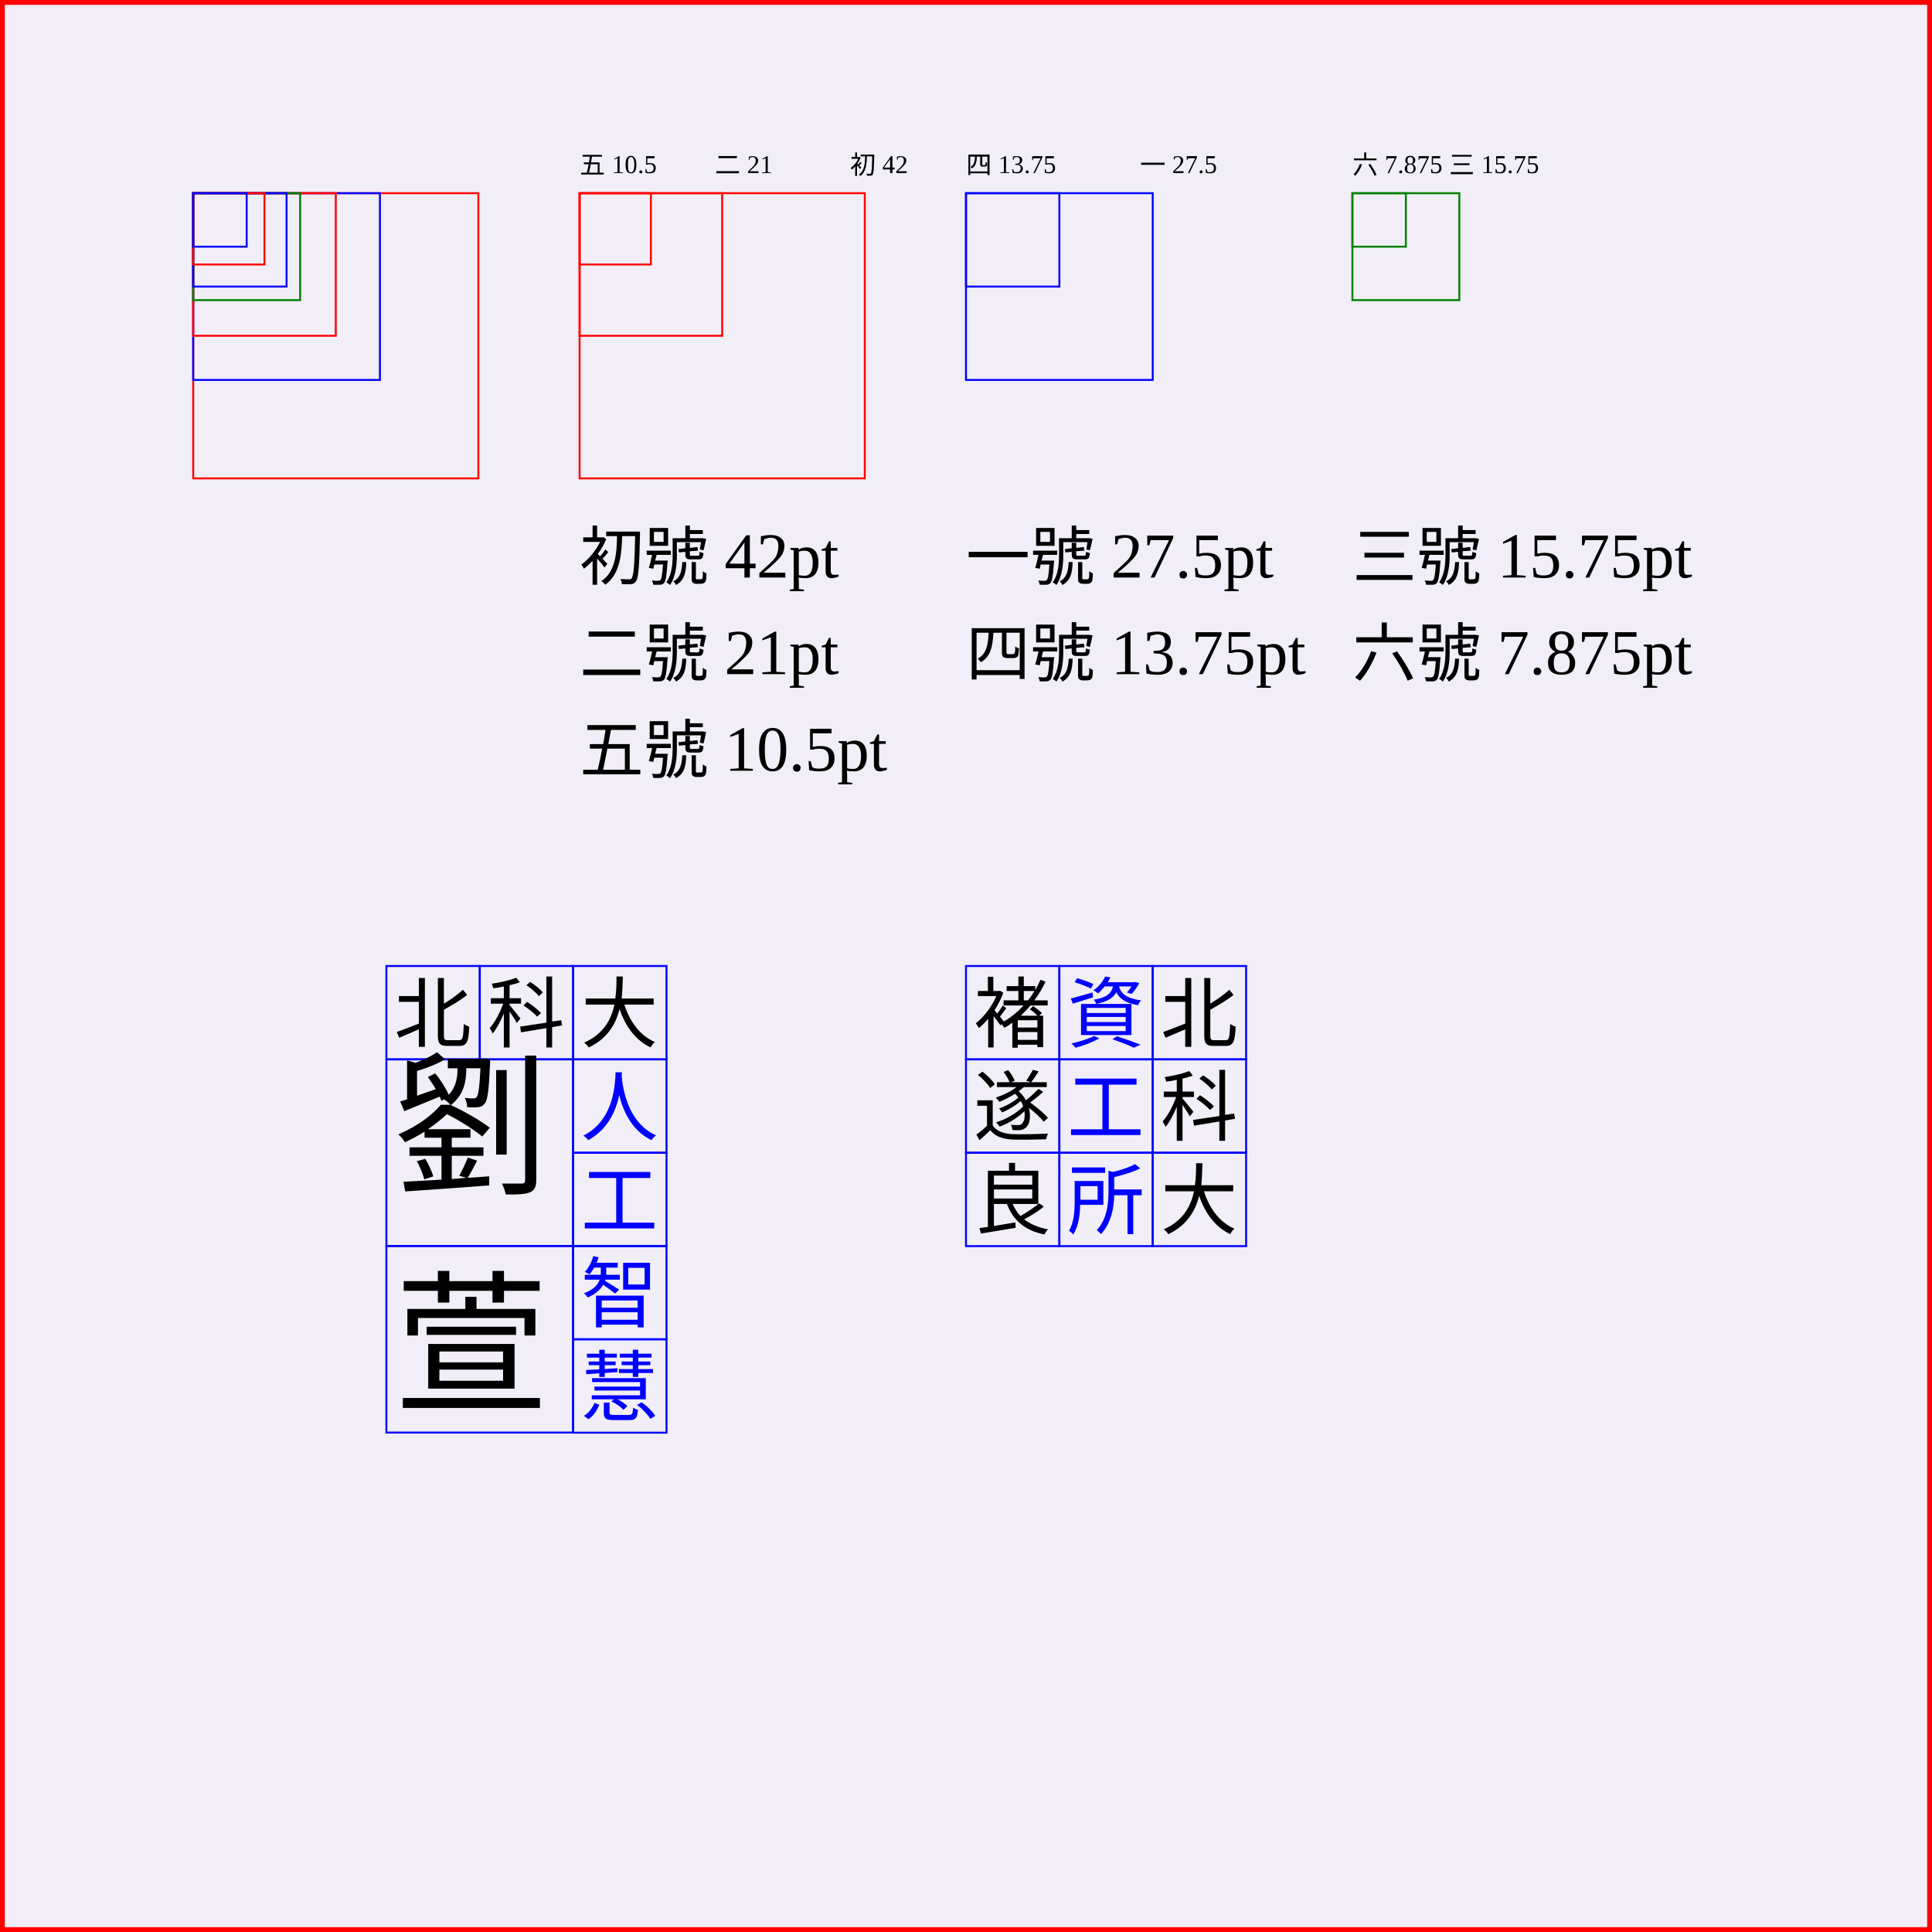
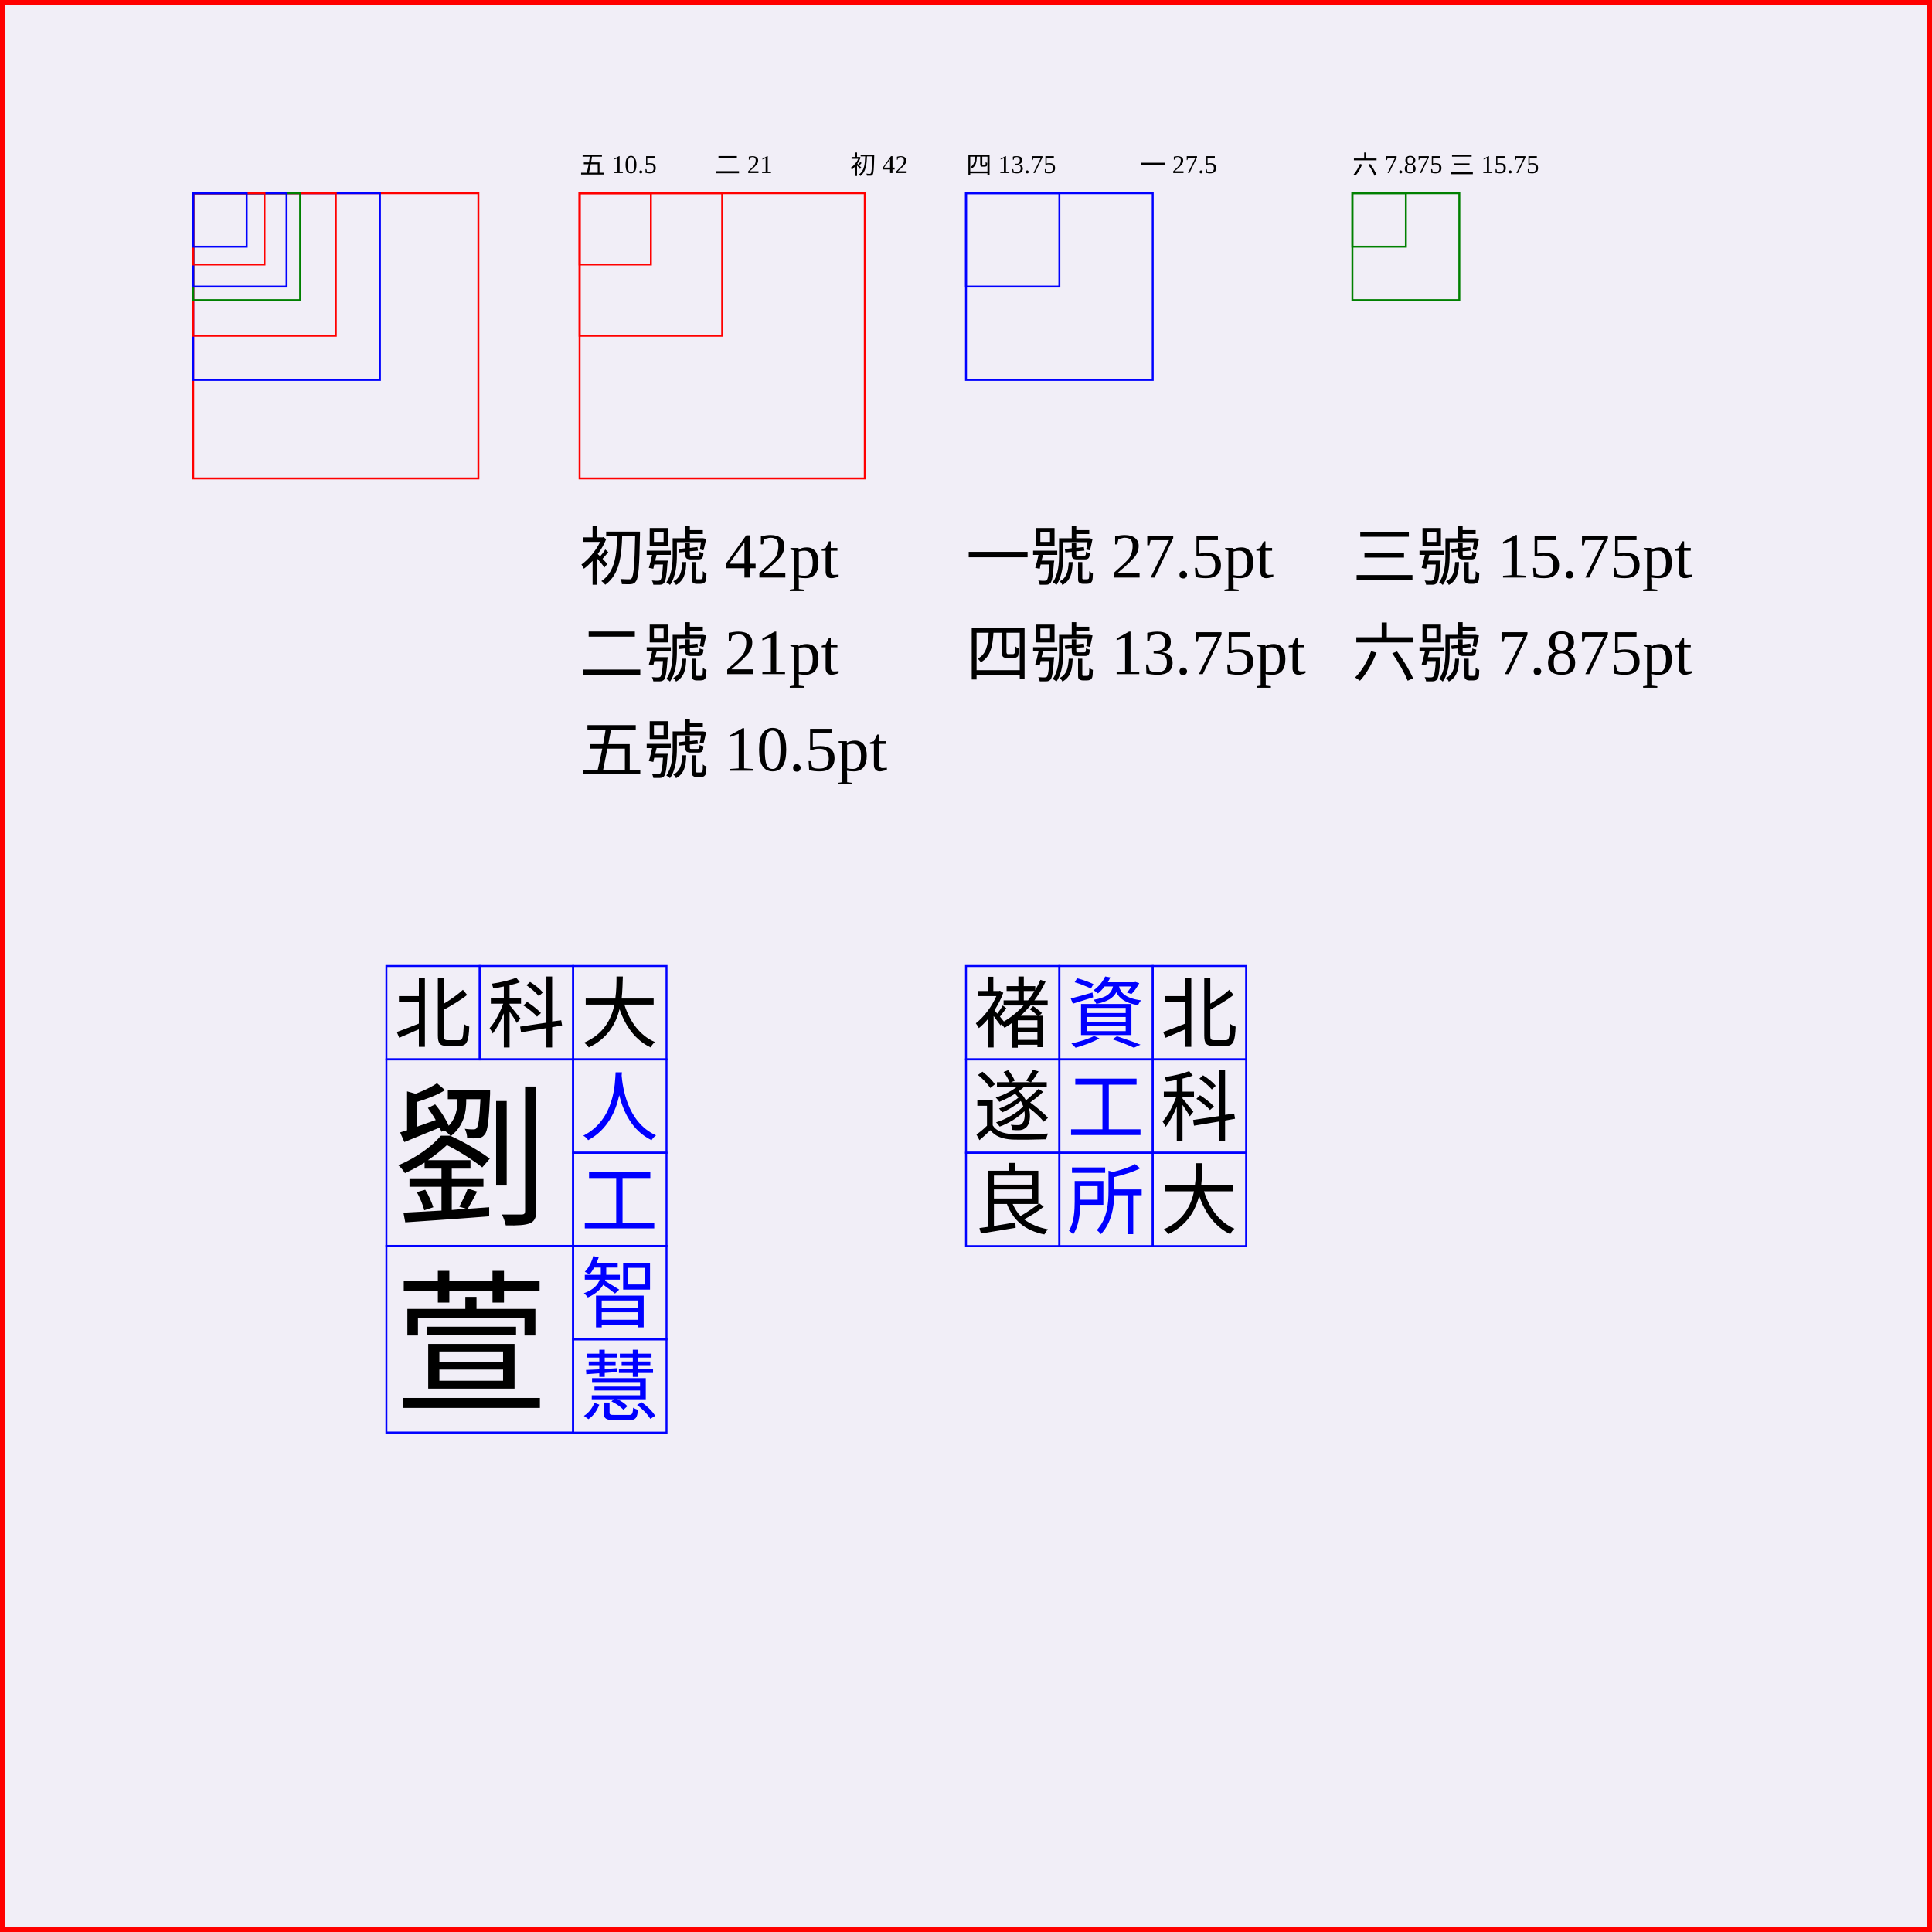
<svg xmlns="http://www.w3.org/2000/svg" version="1.1" width="100mm" height="100mm" viewBox="0 0 100 100">
  <rect x="0" y="0" width="100" height="100" stroke="red" stroke-width="0.5" fill="#F1EEF7" />
  <rect x="10" y="10" width="14.761" height="14.761" stroke="red" stroke-width="0.1" fill="none" />
  <rect x="10" y="10" width="9.665" height="9.665" stroke="blue" stroke-width="0.1" fill="none" />
  <rect x="10" y="10" width="7.38" height="7.38" stroke="red" stroke-width="0.1" fill="none" />
  <rect x="10" y="10" width="5.535" height="5.535" stroke="green" stroke-width="0.1" fill="none" />
  <rect x="10" y="10" width="4.833" height="4.833" stroke="blue" stroke-width="0.1" fill="none" />
  <rect x="10" y="10" width="3.69" height="3.69" stroke="red" stroke-width="0.1" fill="none" />
  <rect x="10" y="10" width="2.768" height="2.768" stroke="blue" stroke-width="0.1" fill="none" />
  <rect x="30" y="10" width="14.761" height="14.761" stroke="red" stroke-width="0.1" fill="none" />
  <text x="44" y="9" style="font-size:1pt;">初 42</text>
  <rect x="30" y="10" width="7.38" height="7.38" stroke="red" stroke-width="0.1" fill="none" />
  <text x="37" y="9" style="font-size:1pt;">二 21</text>
  <rect x="30" y="10" width="3.69" height="3.69" stroke="red" stroke-width="0.1" fill="none" />
  <text x="30" y="9" style="font-size:1pt;">五 10.5</text>
  <rect x="50" y="10" width="9.665" height="9.665" stroke="blue" stroke-width="0.1" fill="none" />
  <text x="59" y="9" style="font-size:1pt;">一 27.5</text>
  <rect x="50" y="10" width="4.833" height="4.833" stroke="blue" stroke-width="0.1" fill="none" />
  <text x="50" y="9" style="font-size:1pt;">四 13.75</text>
  <rect x="70" y="10" width="5.535" height="5.535" stroke="green" stroke-width="0.1" fill="none" />
  <text x="75" y="9" style="font-size:1pt;">三 15.75</text>
  <rect x="70" y="10" width="2.768" height="2.768" stroke="green" stroke-width="0.1" fill="none" />
  <text x="70" y="9" style="font-size:1pt;">六 7.875</text>
  <rect x="20" y="50" width="4.833" height="4.833" stroke="blue" stroke-width="0.1" fill="none" />
  <text x="20.4" y="53.9" style="font-size:3pt;">北</text>
  <rect x="24.833" y="50" width="4.833" height="4.833" stroke="blue" stroke-width="0.1" fill="none" />
  <text x="25.233" y="53.9" style="font-size:3pt;">科</text>
  <rect x="29.666" y="50" width="4.833" height="4.833" stroke="blue" stroke-width="0.1" fill="none" />
  <text x="30.066" y="53.9" style="font-size:3pt;">大</text>
  <rect x="20" y="54.833" width="9.660" height="9.660" stroke="blue" stroke-width="0.1" fill="none" />
-   <text x="20.4" y="61.200" style="font-size:6pt;">劉</text>
+   <text x="20.4" y="62.800" style="font-size:6pt;">劉</text>
  <rect x="20" y="64.489" width="9.660" height="9.660" stroke="blue" stroke-width="0.1" fill="none" />
  <text x="20.4" y="72.500" style="font-size:6pt;">萱</text>
  <rect x="29.666" y="54.833" width="4.833" height="4.833" stroke="blue" stroke-width="0.1" fill="none" />
  <text x="30.066" y="58.733" style="font-size:3pt;" fill="blue">人</text>
  <rect x="29.666" y="59.666" width="4.833" height="4.833" stroke="blue" stroke-width="0.1" fill="none" />
  <text x="30.066" y="63.566" style="font-size:3pt;" fill="blue">工</text>
  <rect x="29.666" y="64.489" width="4.833" height="4.833" stroke="blue" stroke-width="0.1" fill="none" />
  <text x="30.066" y="68.389" style="font-size:3pt;" fill="blue">智</text>
  <rect x="29.666" y="69.322" width="4.833" height="4.833" stroke="blue" stroke-width="0.1" fill="none" />
  <text x="30.066" y="73.222" style="font-size:3pt;" fill="blue">慧</text>
  <rect x="50" y="50" width="4.833" height="4.833" stroke="blue" stroke-width="0.1" fill="none" />
  <text x="50.4" y="53.9" style="font-size:3pt;">褚</text>
  <rect x="50" y="54.833" width="4.833" height="4.833" stroke="blue" stroke-width="0.1" fill="none" />
  <text x="50.4" y="58.733" style="font-size:3pt;">遂</text>
  <rect x="50" y="59.666" width="4.833" height="4.833" stroke="blue" stroke-width="0.1" fill="none" />
  <text x="50.4" y="63.566" style="font-size:3pt;">良</text>
  <rect x="54.833" y="50" width="4.833" height="4.833" stroke="blue" stroke-width="0.1" fill="none" />
  <text x="55.233" y="53.9" style="font-size:3pt;;" fill="blue">資</text>
  <rect x="54.833" y="54.833" width="4.833" height="4.833" stroke="blue" stroke-width="0.1" fill="none" />
  <text x="55.233" y="58.733" style="font-size:3pt;" fill="blue">工</text>
  <rect x="54.833" y="59.666" width="4.833" height="4.833" stroke="blue" stroke-width="0.1" fill="none" />
  <text x="55.233" y="63.566" style="font-size:3pt;" fill="blue">所</text>
  <rect x="59.666" y="50" width="4.833" height="4.833" stroke="blue" stroke-width="0.1" fill="none" />
  <text x="60.066" y="53.9" style="font-size:3pt;">北</text>
  <rect x="59.666" y="54.833" width="4.833" height="4.833" stroke="blue" stroke-width="0.1" fill="none" />
  <text x="60.066" y="58.733" style="font-size:3pt;">科</text>
  <rect x="59.666" y="59.666" width="4.833" height="4.833" stroke="blue" stroke-width="0.1" fill="none" />
  <text x="60.066" y="63.566" style="font-size:3pt;">大</text>
  <text x="30" y="30" style="font-size:2.5pt;">初號 42pt</text>
  <text x="30" y="35" style="font-size:2.5pt;">二號 21pt</text>
  <text x="30" y="40" style="font-size:2.5pt;">五號 10.5pt</text>
  <text x="50" y="30" style="font-size:2.5pt;">一號 27.5pt</text>
  <text x="50" y="35" style="font-size:2.5pt;">四號 13.75pt</text>
  <text x="70" y="30" style="font-size:2.5pt;">三號 15.75pt</text>
  <text x="70" y="35" style="font-size:2.5pt;">六號 7.875pt</text>
</svg>
